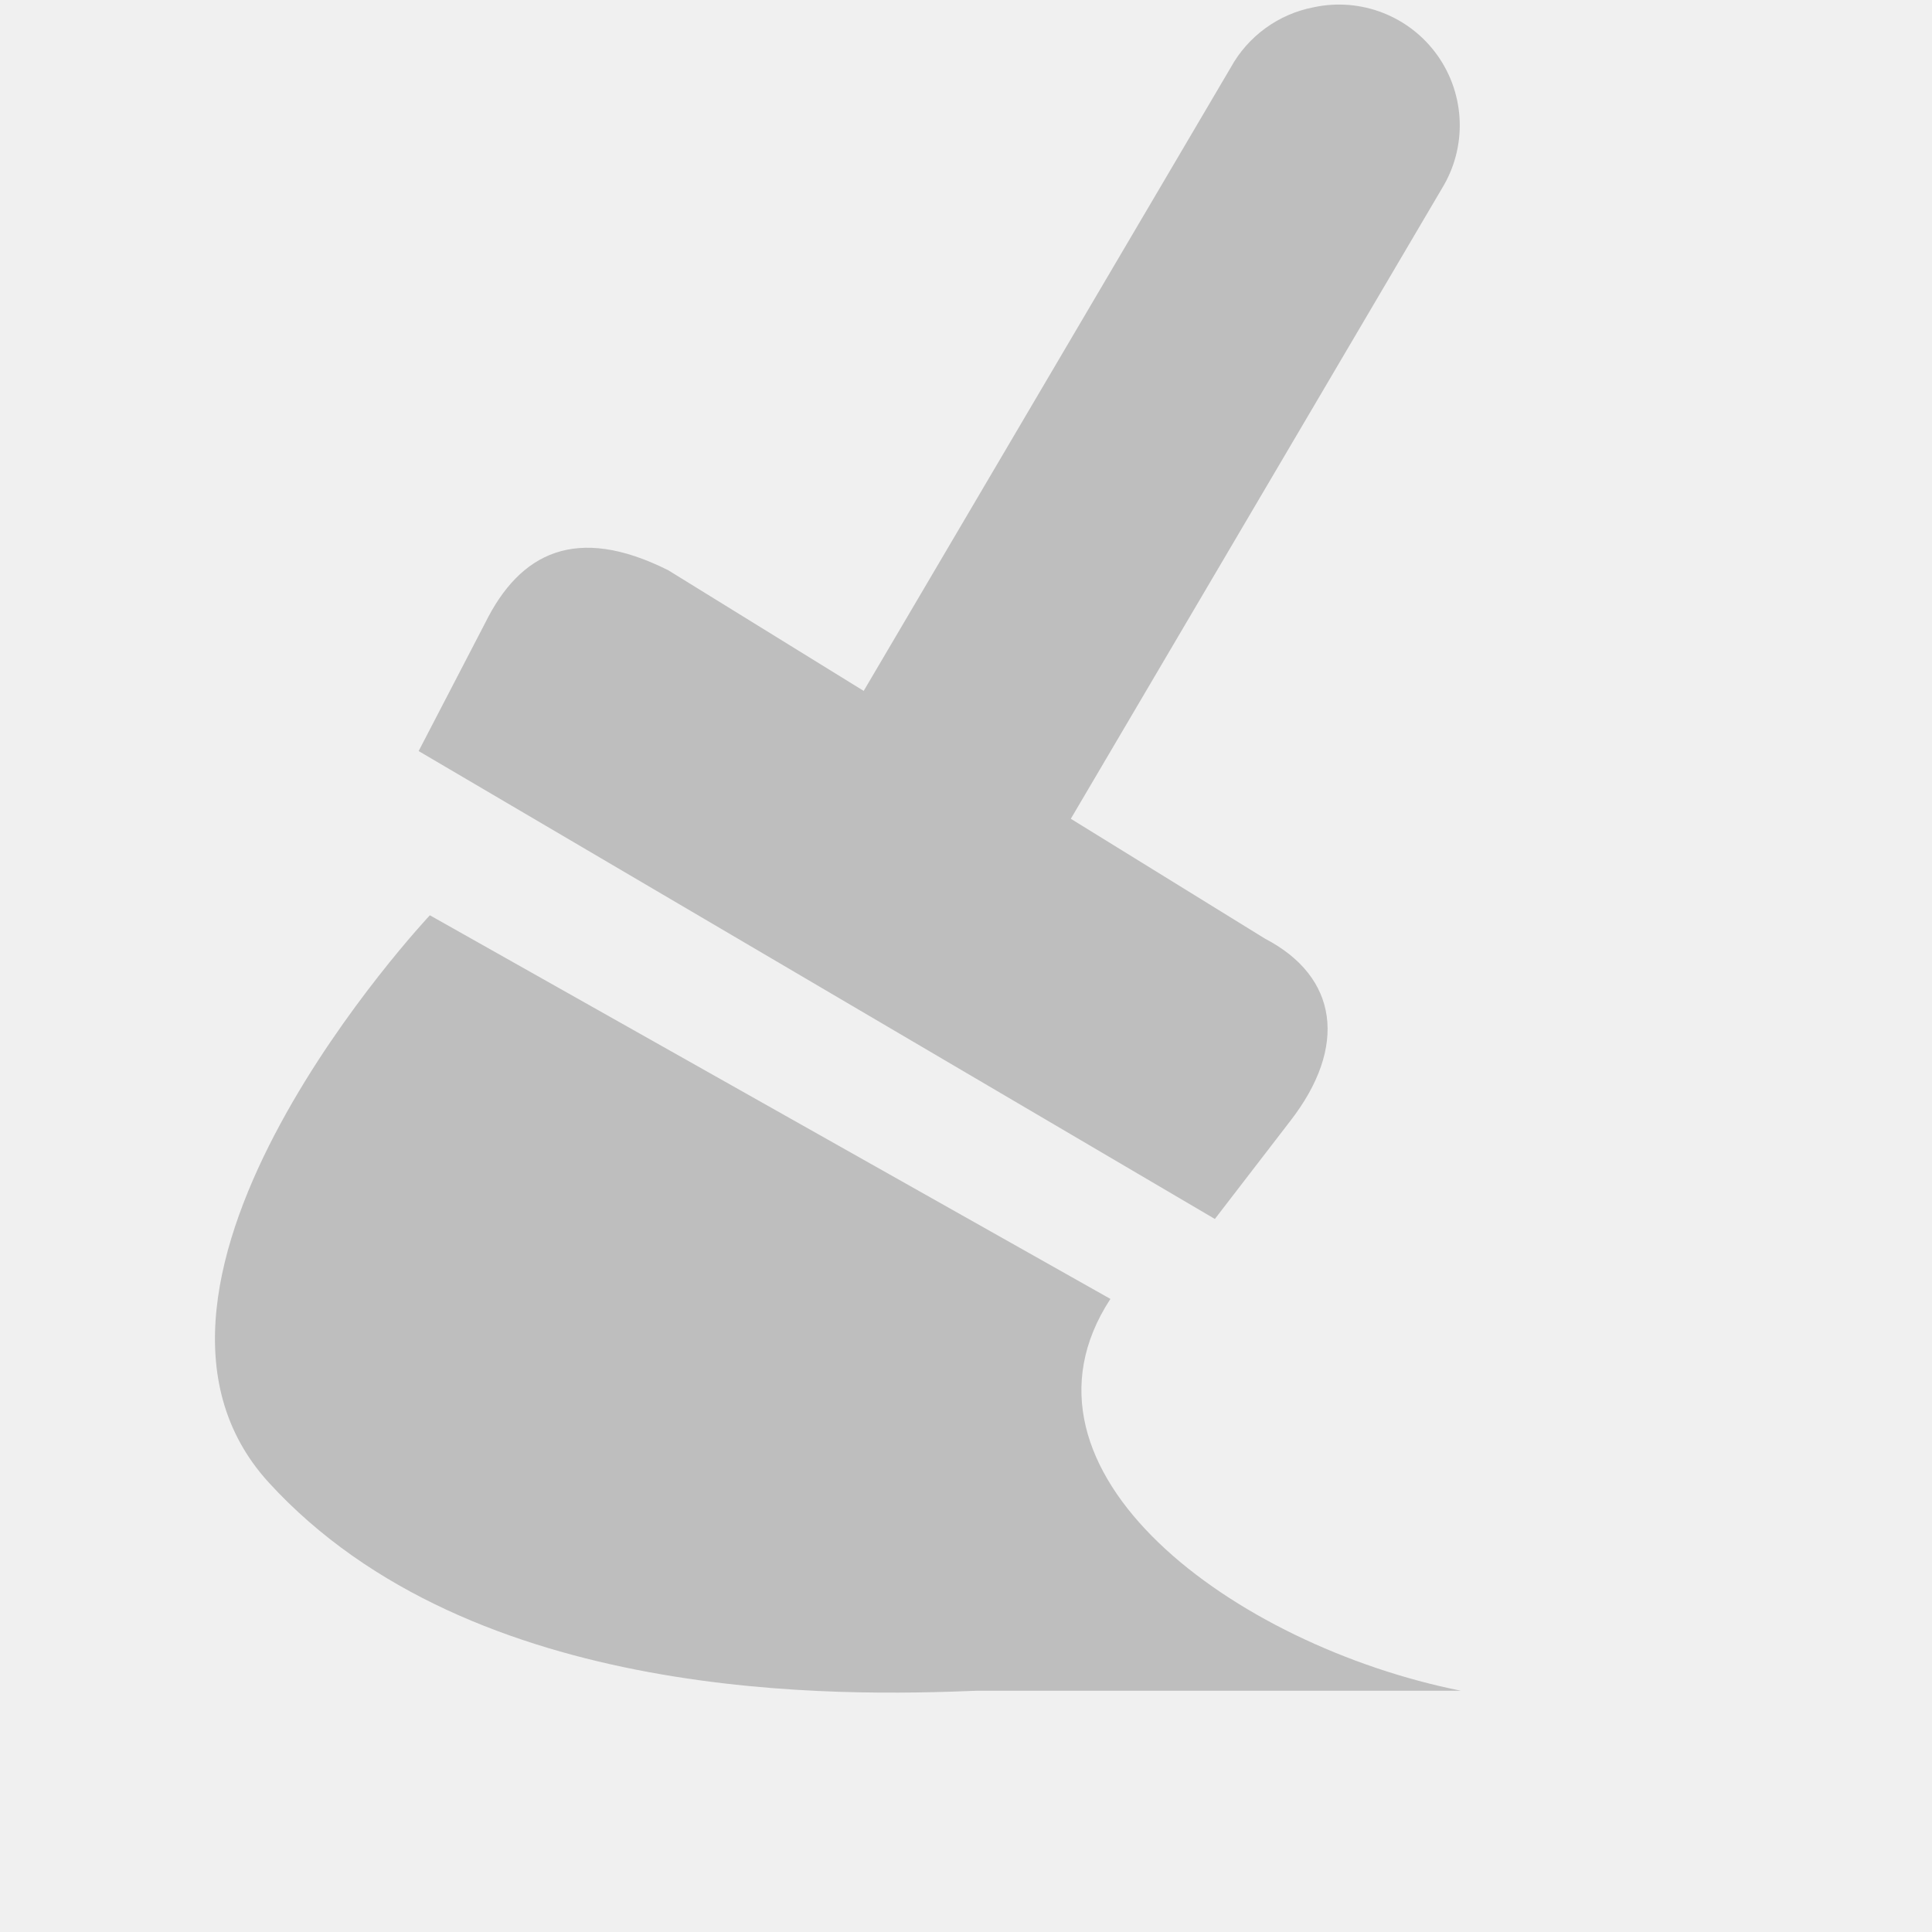
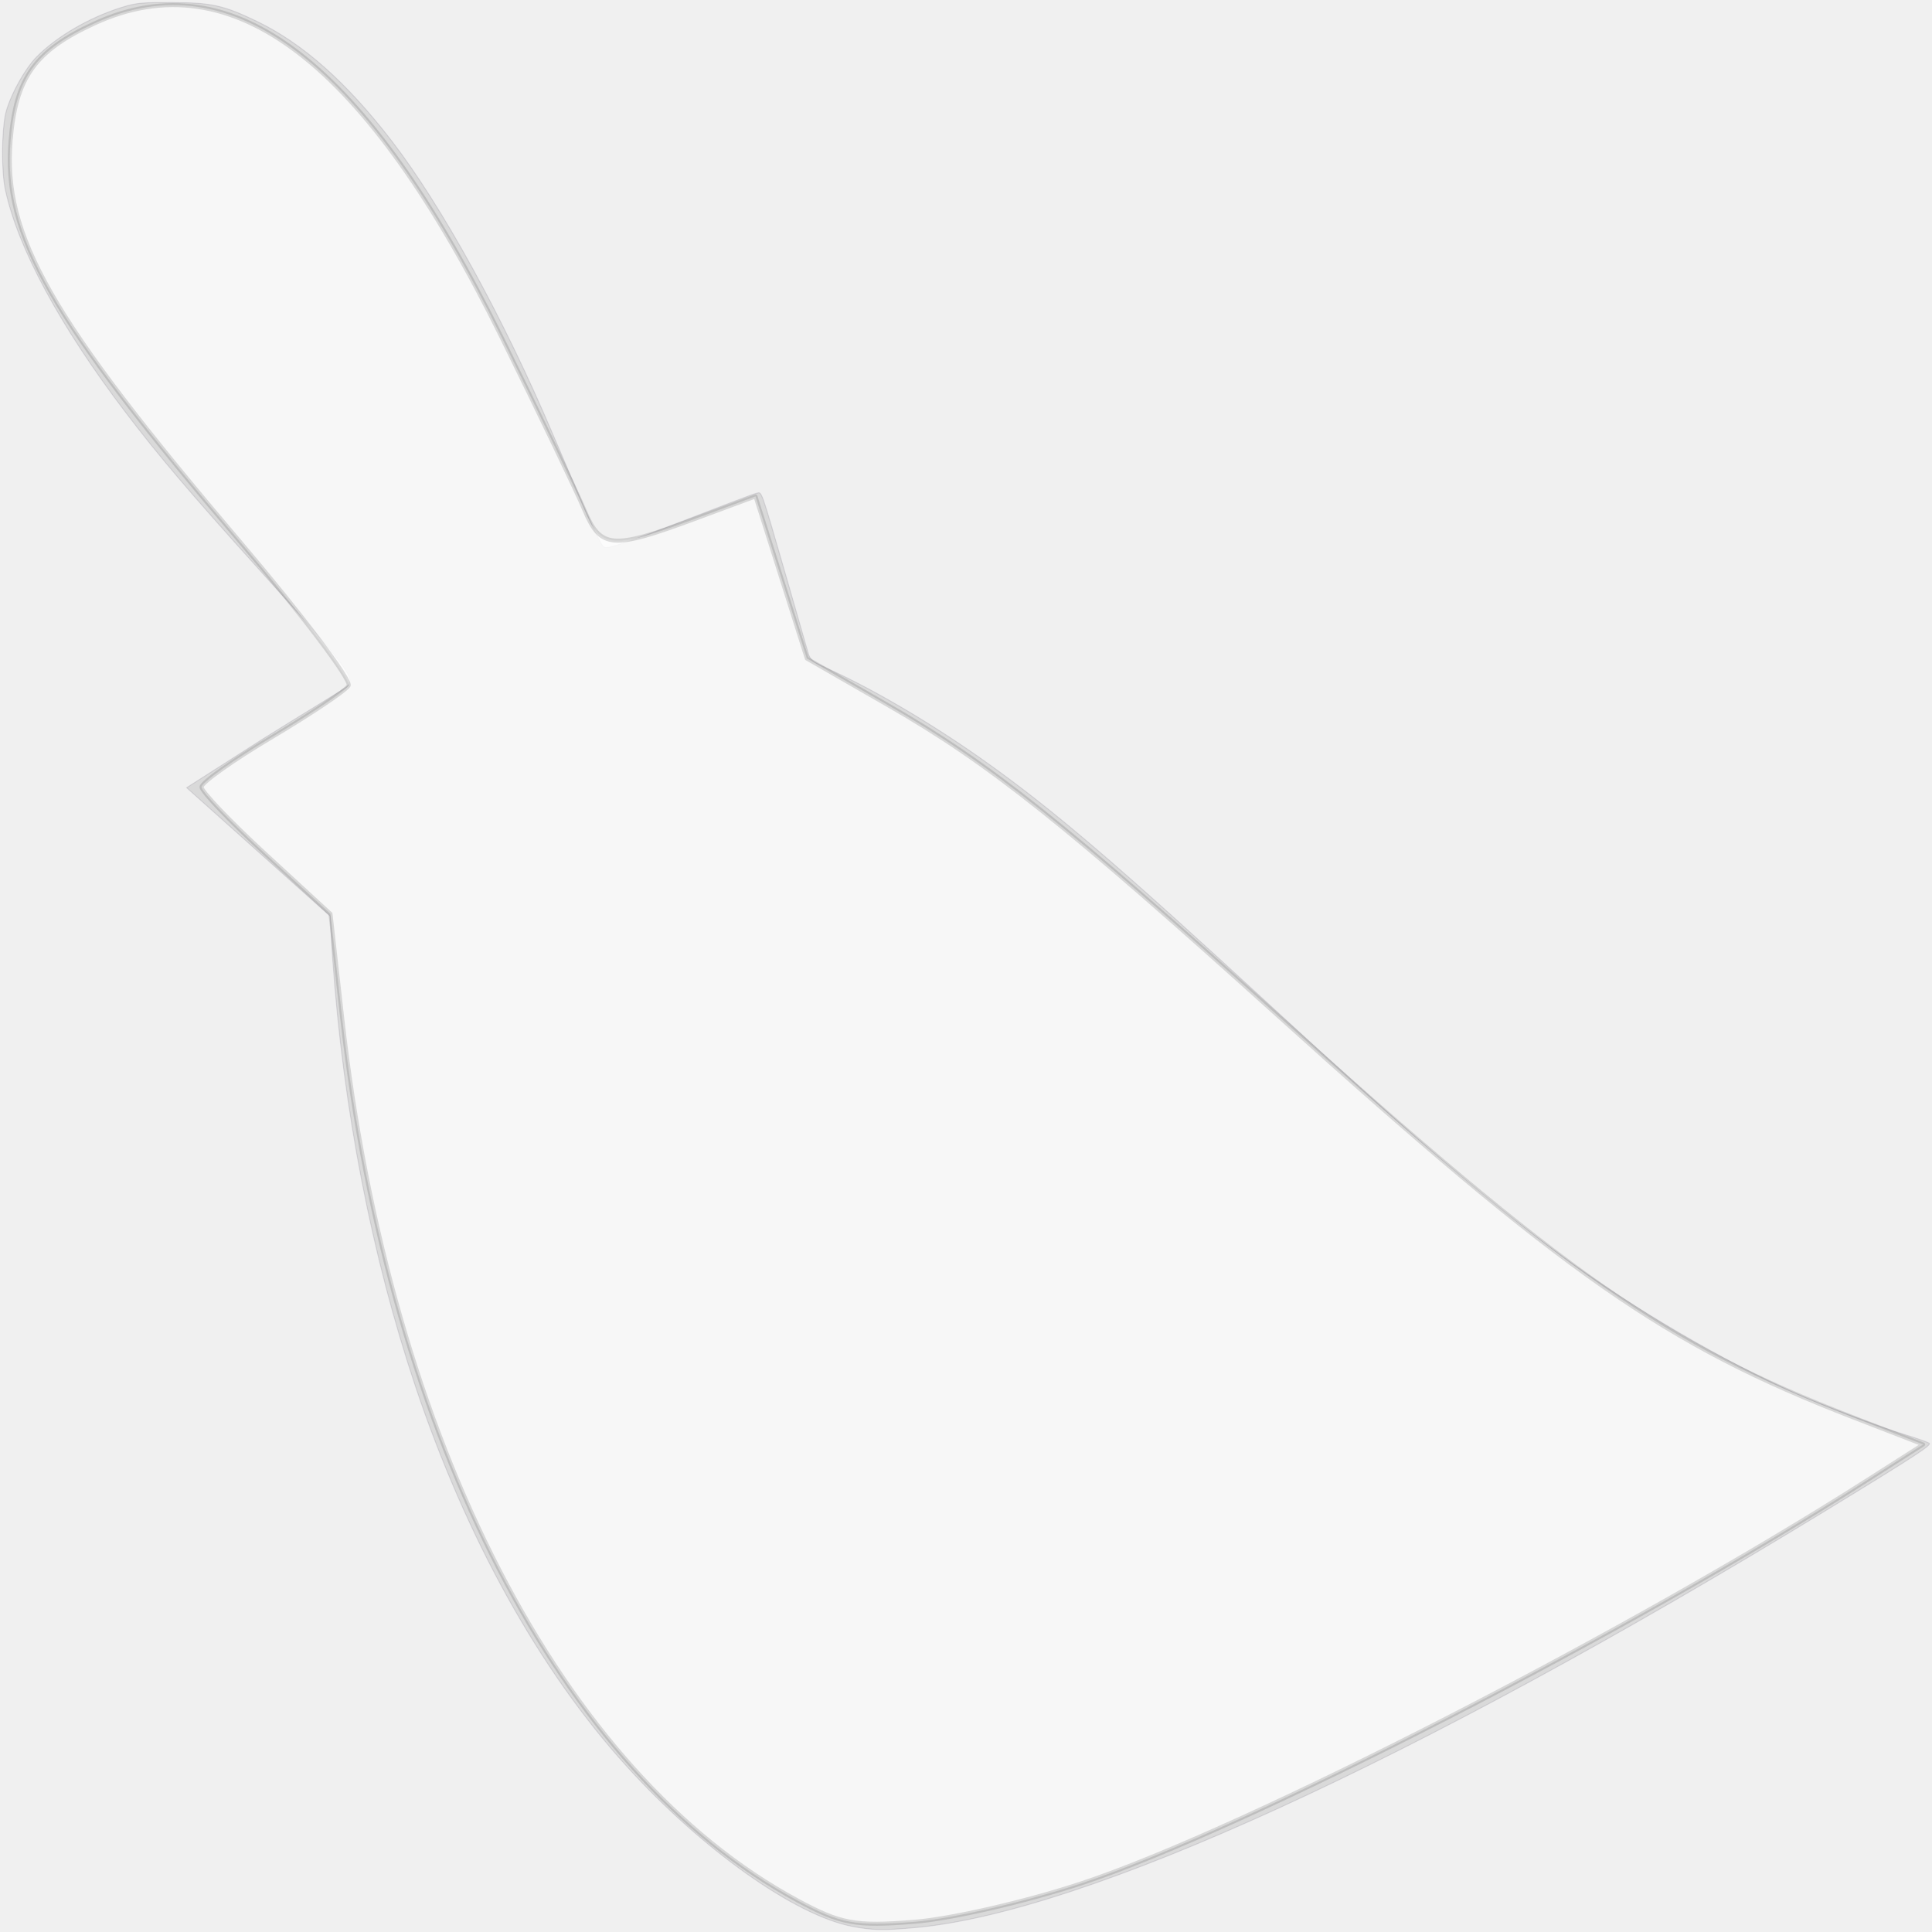
- <svg xmlns="http://www.w3.org/2000/svg" id="svg7384" height="16" width="16" version="1.1">
-   <g id="layer12" transform="translate(-201 -767)">
-     <path id="path36048" style="block-progression:tb;text-indent:0;color:#000000;enable-background:new;text-transform:none;fill:#bebebe" d="m211.88 767.06a1 1 0 0 0 -0.688 0.5l-3.312 5.625a1.008 1.008 0 1 0 1.75 1l3.312-5.625a1 1 0 0 0 -1.062 -1.5z" />
-     <path id="path36050" style="color:#000000;enable-background:new;fill:#bebebe" d="m206.53 771.72 4.947 3.054c0.604 0.315 0.687 0.892 0.209 1.509l-0.625 0.812-6.594-3.875 0.551-1.061c0.289-0.585 0.755-0.816 1.511-0.439z" />
-     <path id="path36052" style="color:#000000;enable-background:new;fill:#bebebe" d="m204.56 774.58s-2.855 3.036-1.333 4.699c1.688 1.844 4.758 1.767 5.863 1.723h4.009c-1.875-0.375-3.837-1.816-2.903-3.245z" />
+ <svg xmlns="http://www.w3.org/2000/svg" width="48" height="48" id="svg4020" version="1.1">
+   <defs id="defs4022" />
+   <g id="layer1" transform="translate(0,-1004.362)">
+     <path style="opacity:0.6;fill:#333333;fill-opacity:0.2;fill-rule:nonzero;stroke:#221733;stroke-width:0.023;stroke-linecap:butt;stroke-linejoin:round;stroke-miterlimit:4;stroke-opacity:0.2;stroke-dasharray:none" id="path3931" d="m 345.469,81.219 c -0.74,0 -0.88,-0.002 -1.281,0.125 -0.805,0.254 -1.598,0.719 -2.094,1.219 -0.319,0.321 -0.7,1.047 -0.781,1.438 -0.089,0.43 -0.103,1.399 0,1.875 0.313,1.449 1.359,3.38 2.969,5.5 0.832,1.095 1.579,1.976 3.344,3.938 2.263,2.516 2.403,2.694 2.156,2.906 -0.064,0.055 -1.002,0.62 -2.062,1.281 l -1.906,1.219 1.781,1.594 1.781,1.594 0.062,1.031 c 0.266,3.797 0.986,7.448 2.062,10.656 1.26,3.755 3.079,7.042 5.25,9.438 1.856,2.048 4.164,3.694 5.594,3.969 0.496,0.095 0.759,0.104 1.562,0.031 4.218,-0.38 12.37,-4.105 22.594,-10.344 2.365,-1.443 2.652,-1.643 2.594,-1.688 -0.026,-0.02 -0.306,-0.122 -0.625,-0.219 -0.662,-0.201 -2.064,-0.741 -2.719,-1.031 -1.721,-0.765 -3.987,-2.076 -5.75,-3.375 -1.883,-1.387 -3.507,-2.775 -7.312,-6.281 -3.606,-3.322 -5.295,-4.791 -7.094,-6.062 -1.277,-0.903 -2.672,-1.723 -3.75,-2.219 -0.489,-0.225 -0.54,-0.253 -0.594,-0.438 -0.033,-0.112 -0.27,-0.941 -0.531,-1.844 -0.675,-2.333 -0.614,-2.145 -0.75,-2.125 -0.065,0.01 -0.925,0.34 -1.906,0.719 -1.357,0.524 -1.8,0.667 -1.875,0.625 -0.093,-0.051 -0.302,-0.51 -1.281,-2.812 -1.236,-2.907 -2.755,-5.664 -4,-7.281 -1.126,-1.463 -2.212,-2.422 -3.344,-2.969 -0.819,-0.396 -1.135,-0.469 -2.094,-0.469 z" transform="matrix(1.000312,0,0,1.0003,-341.2844,923.1816)" />
+     <path style="opacity:0.8;fill:#ffffff;fill-opacity:1;fill-rule:nonzero;stroke:#333333;stroke-width:0.1;stroke-linecap:butt;stroke-linejoin:round;stroke-miterlimit:4;stroke-opacity:0.2;stroke-dasharray:none" d="M 19.807,47.212 C 13.956,44.055 9.679,35.766 8.503,25.306 L 8.211,22.705 6.609,21.23 c -0.881,-0.811 -1.602,-1.565 -1.602,-1.676 0,-0.111 0.79,-0.671 1.755,-1.244 0.965,-0.574 1.82,-1.147 1.899,-1.275 C 8.74,16.908 7.519,15.29 5.948,13.441 1.239,7.897 0.067,5.847 0.263,3.492 0.393,1.923 0.868,1.26 2.355,0.578 5.791,-1 9.094,1.551 12.465,8.387 c 0.938,1.902 1.861,3.828 2.052,4.279 0.408,0.967 0.684,0.991 2.738,0.229 l 1.515,-0.562 0.638,2.014 0.638,2.014 2.029,1.166 c 2.51,1.443 4.379,2.932 9.701,7.732 7.099,6.403 9.604,8.151 14.251,9.95 l 1.752,0.678 -1.373,0.876 C 40.506,40.529 30.927,45.445 26.867,46.791 c -1.367,0.453 -3.237,0.884 -4.155,0.956 -1.469,0.116 -1.818,0.052 -2.906,-0.535 z" id="path3758" transform="translate(0,1004.362)" />
  </g>
</svg>
